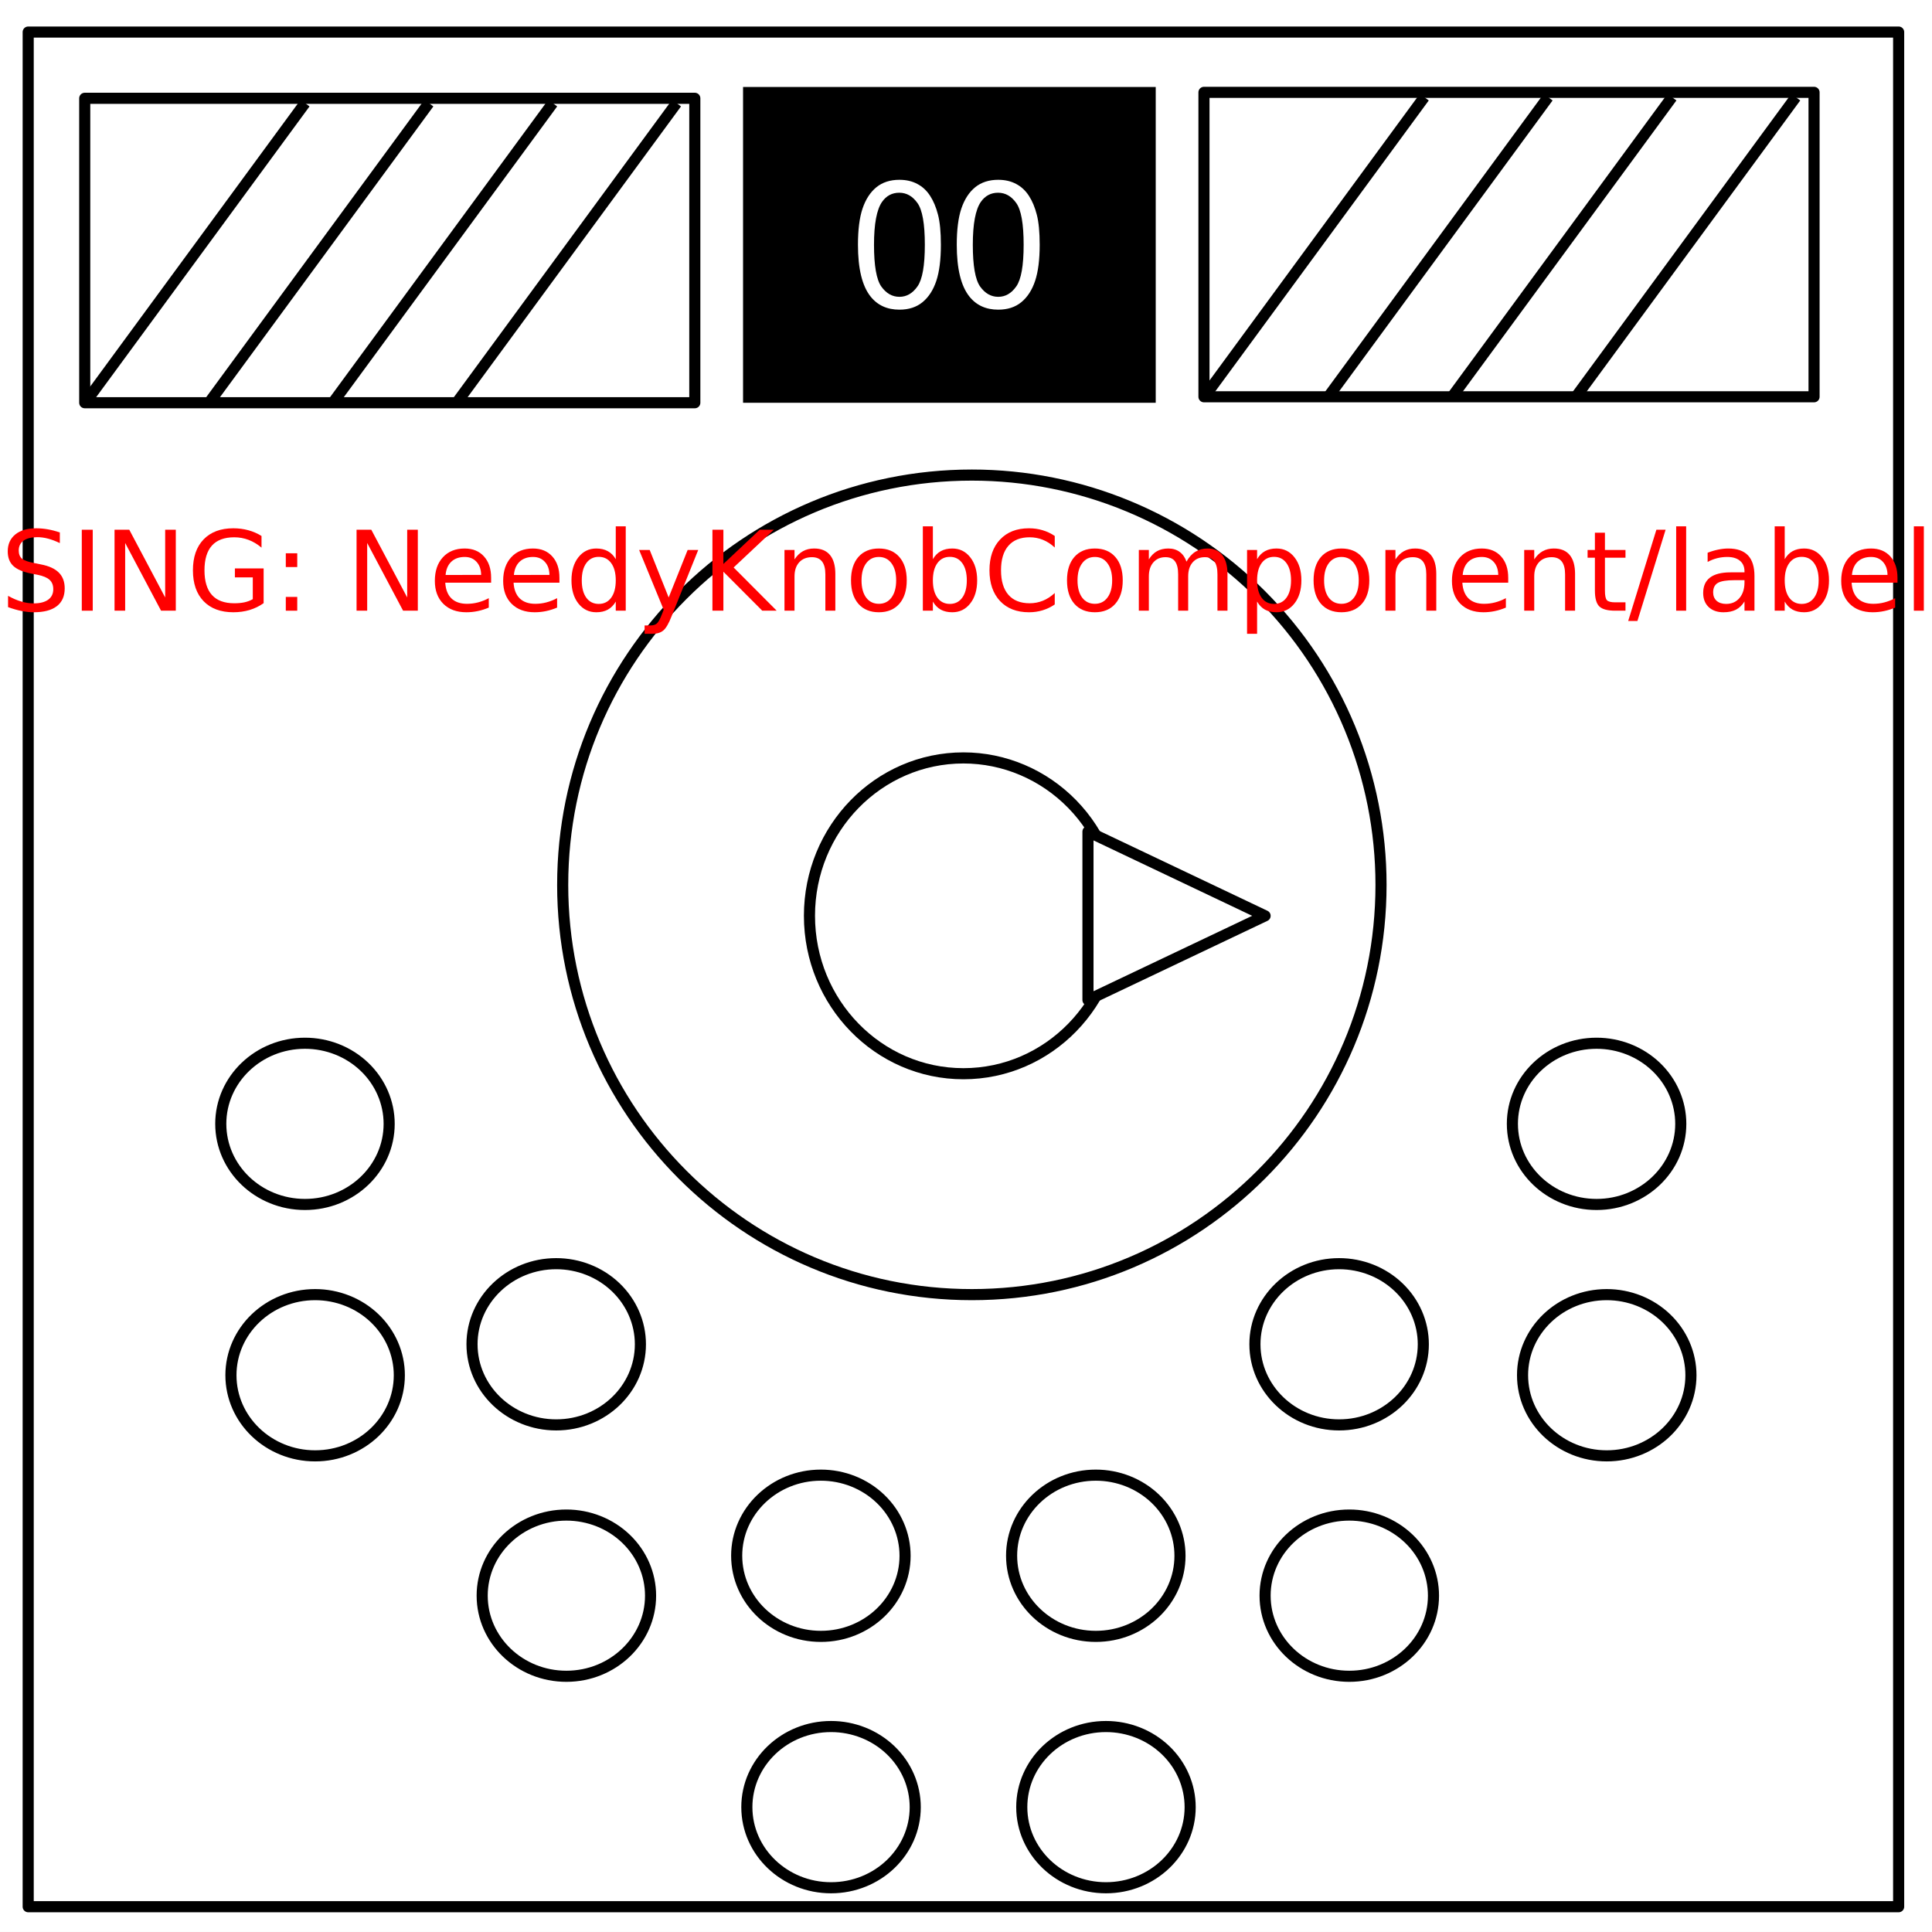
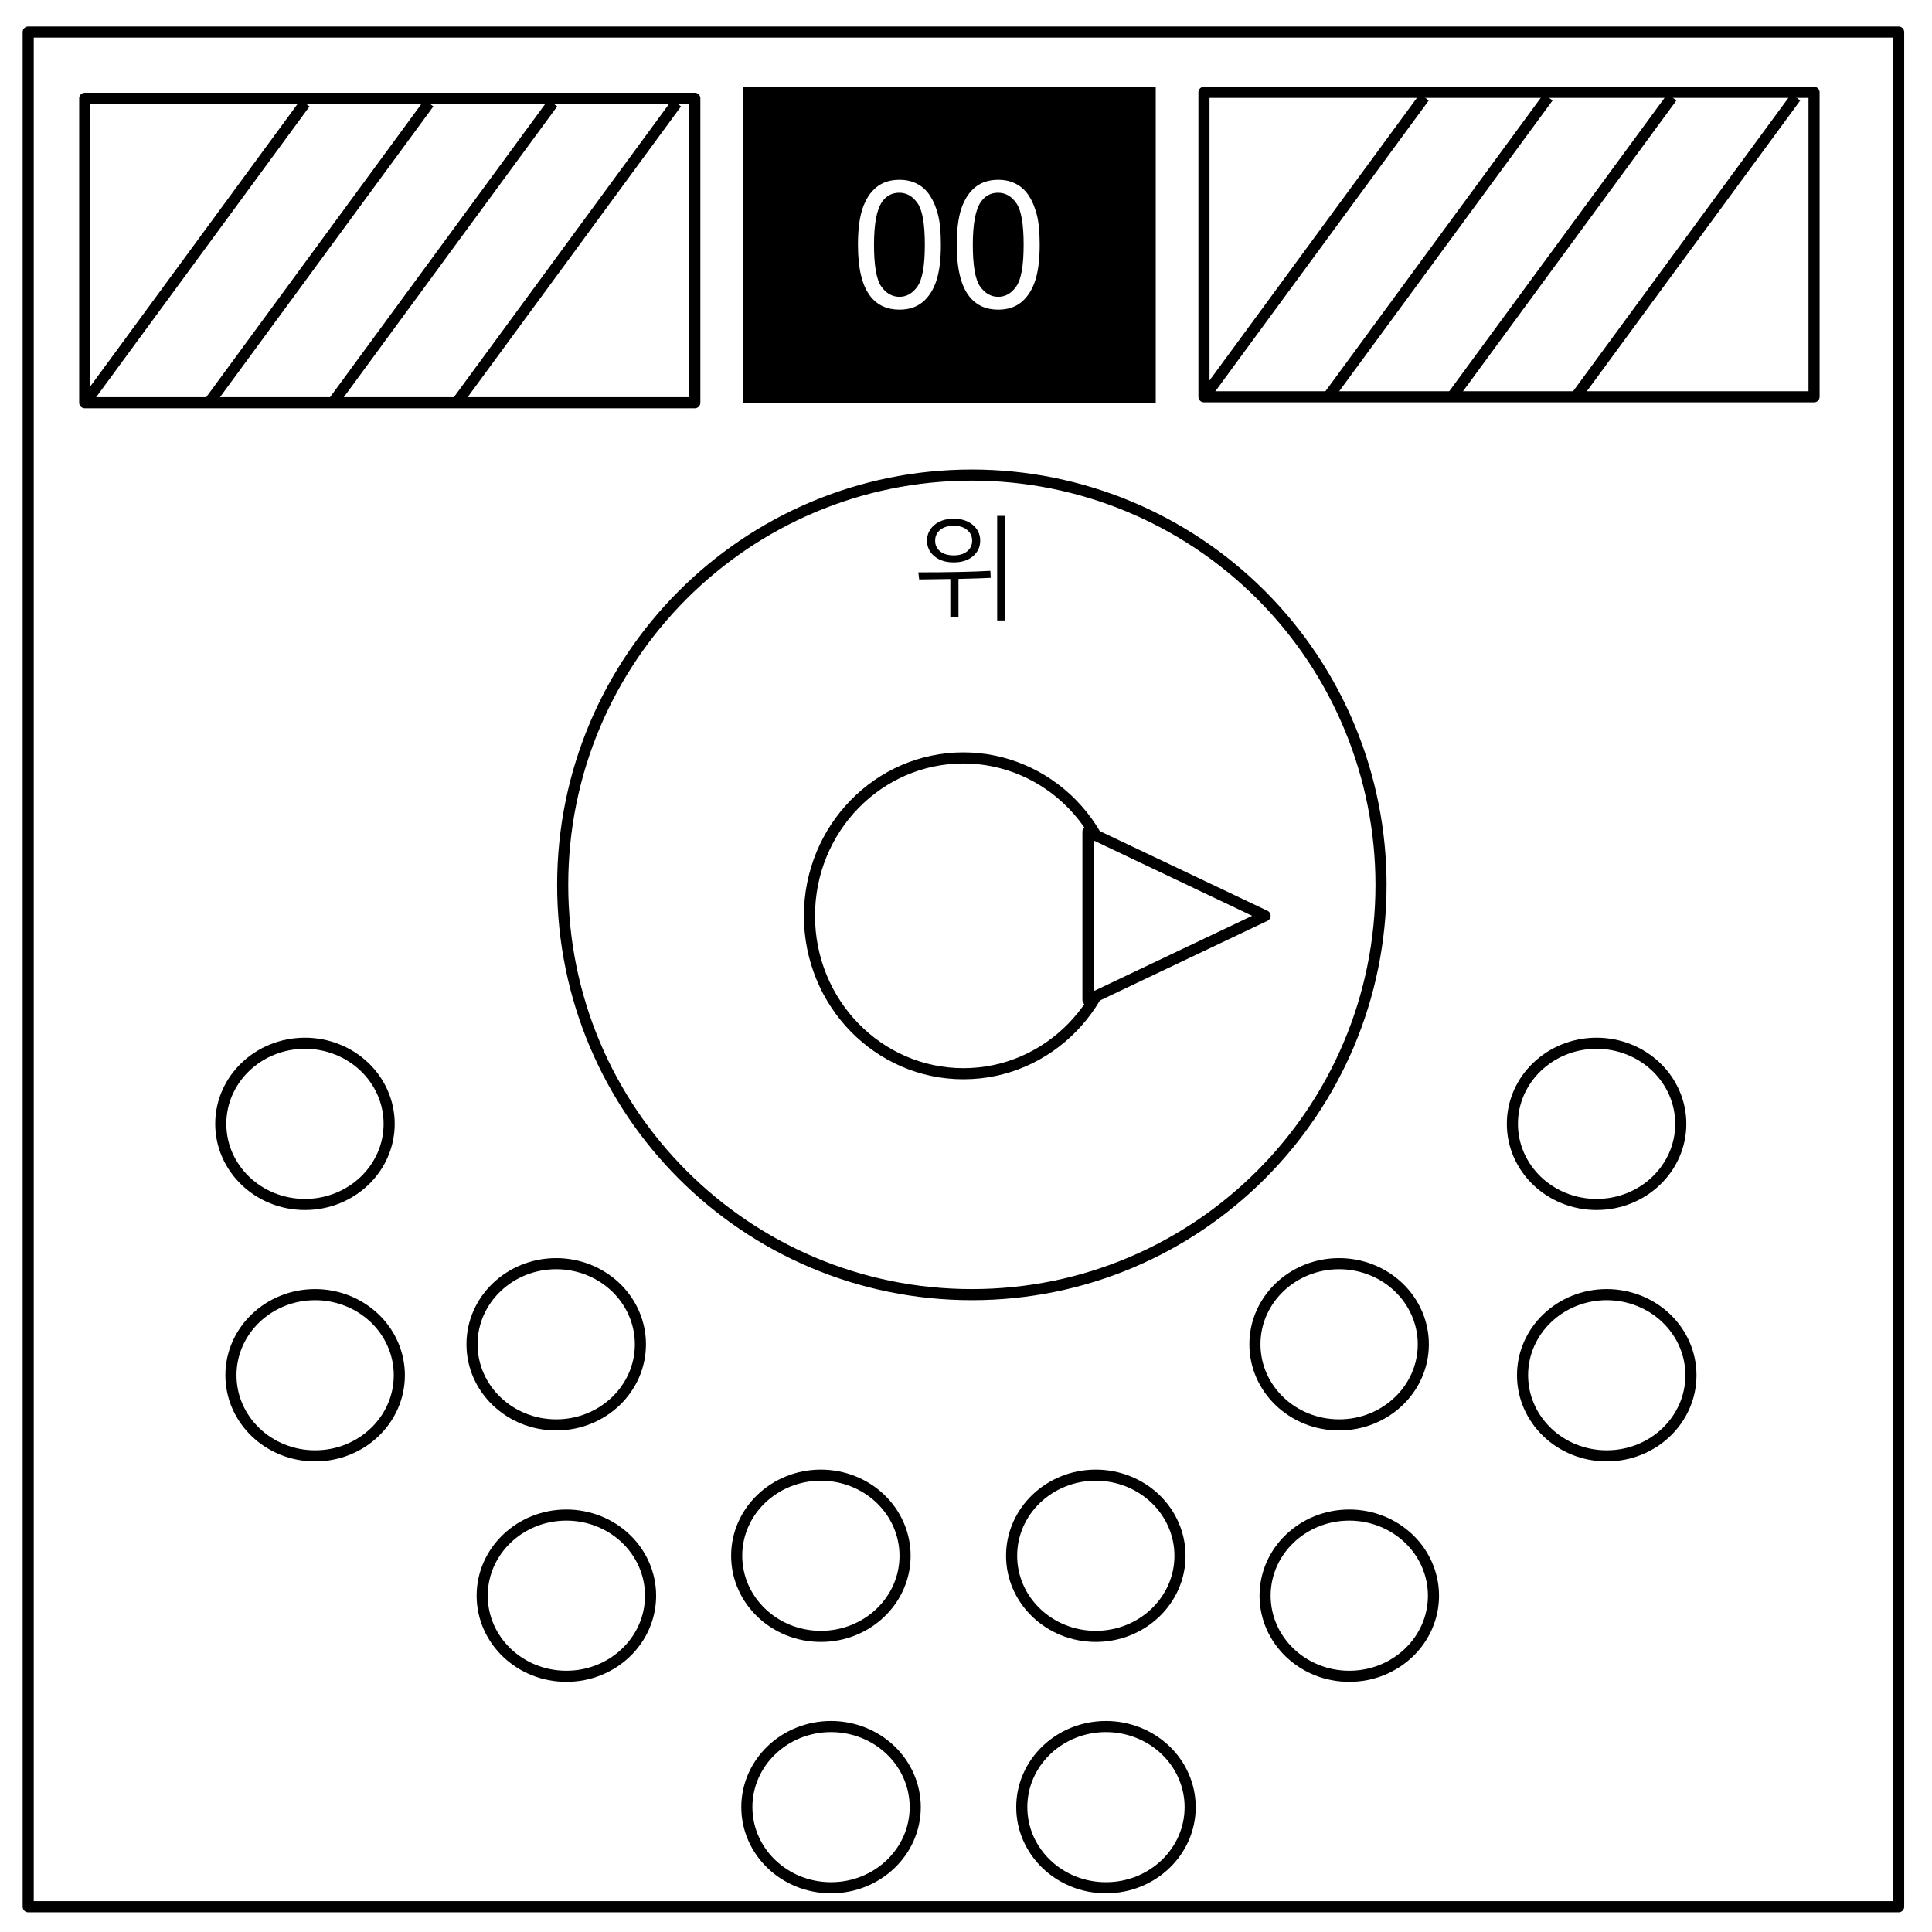
<svg xmlns="http://www.w3.org/2000/svg" id="svg125" stroke-miterlimit="10" stroke-linecap="square" stroke="none" fill="none" viewBox="0.0 0.0 348.0 348.0" version="1.1">
  <defs id="defs129" />
  <clipPath id="p.0">
    <path id="path2" clip-rule="nonzero" d="m0 0l348.0 0l0 348.0l-348.0 0l0 -348.0z" />
  </clipPath>
  <g id="g119" clip-path="url(#p.0)">
    <path style="fill:#000000;fill-opacity:0;fill-rule:nonzero" id="path5" d="M 0,0 H 348 V 348 H 0 Z" />
    <path style="fill:#ffffff;fill-rule:nonzero" id="path7" d="M -6,0 H 348.016 V 347.969 H -6 Z" />
    <path style="fill:#000000;fill-opacity:0;fill-rule:nonzero" id="path9" d="m 5.079,5.776 h 336.913 V 343.445 H 5.079 Z" />
    <path style="fill-rule:nonzero;stroke:#000000;stroke-width:2;stroke-linecap:butt;stroke-linejoin:round" id="path11" d="m 5.079,5.776 h 336.913 V 343.445 H 5.079 Z" />
    <path style="fill:#000000;fill-rule:nonzero" id="path13" d="m 133.843,15.667 h 74.331 v 56.882 h -74.331 z" />
    <path style="fill:#ffffff;fill-rule:nonzero" id="path15" d="m 154.539,44.09 q 0,-4.062 0.828,-6.531 0.844,-2.484 2.484,-3.828 1.656,-1.344 4.156,-1.344 1.844,0 3.234,0.75 1.391,0.734 2.297,2.141 0.906,1.391 1.422,3.406 0.516,2 0.516,5.406 0,4.031 -0.828,6.516 -0.828,2.469 -2.484,3.828 -1.641,1.344 -4.156,1.344 -3.312,0 -5.203,-2.375 -2.266,-2.859 -2.266,-9.312 z m 2.891,0 q 0,5.641 1.312,7.516 1.328,1.859 3.266,1.859 1.938,0 3.25,-1.875 1.328,-1.875 1.328,-7.5 0,-5.656 -1.328,-7.516 -1.312,-1.859 -3.281,-1.859 -1.938,0 -3.094,1.641 -1.453,2.094 -1.453,7.734 z m 14.906,0 q 0,-4.062 0.828,-6.531 0.844,-2.484 2.484,-3.828 1.656,-1.344 4.156,-1.344 1.844,0 3.234,0.75 1.391,0.734 2.297,2.141 0.906,1.391 1.422,3.406 0.516,2 0.516,5.406 0,4.031 -0.828,6.516 -0.828,2.469 -2.484,3.828 -1.641,1.344 -4.156,1.344 -3.312,0 -5.203,-2.375 -2.266,-2.859 -2.266,-9.312 z m 2.891,0 q 0,5.641 1.312,7.516 1.328,1.859 3.266,1.859 1.938,0 3.25,-1.875 1.328,-1.875 1.328,-7.5 0,-5.656 -1.328,-7.516 -1.312,-1.859 -3.281,-1.859 -1.938,0 -3.094,1.641 -1.453,2.094 -1.453,7.734 z" />
    <path style="fill:#ffffff;fill-rule:nonzero" id="path17" d="m 145.803,164.961 v 0 c 0,-15.707 12.416,-28.441 27.732,-28.441 v 0 c 7.355,0 14.409,2.996 19.61,8.33 5.201,5.334 8.123,12.568 8.123,20.111 v 0 c 0,15.707 -12.416,28.441 -27.732,28.441 v 0 c -15.316,0 -27.732,-12.733 -27.732,-28.441 z" />
    <path style="fill-rule:nonzero;stroke:#000000;stroke-width:2;stroke-linecap:butt;stroke-linejoin:round" id="path19" d="m 145.803,164.961 v 0 c 0,-15.707 12.416,-28.441 27.732,-28.441 v 0 c 7.355,0 14.409,2.996 19.61,8.33 5.201,5.334 8.123,12.568 8.123,20.111 v 0 c 0,15.707 -12.416,28.441 -27.732,28.441 v 0 c -15.316,0 -27.732,-12.733 -27.732,-28.441 z" />
    <path style="fill:#000000;fill-opacity:0;fill-rule:nonzero" id="path21" d="m 148.85,82.887 h 52.409 v 48 h -52.409 z" />
    <path style="fill:#ffffff;fill-rule:nonzero" id="path23" d="m 39.766,202.433 v 0 c 0,-8.019 6.79,-14.52 15.165,-14.52 v 0 c 4.022,0 7.879,1.53 10.724,4.253 2.844,2.723 4.442,6.416 4.442,10.267 v 0 c 0,8.019 -6.79,14.52 -15.165,14.52 v 0 c -8.376,0 -15.165,-6.501 -15.165,-14.52 z" />
    <path style="fill-rule:nonzero;stroke:#000000;stroke-width:2;stroke-linecap:butt;stroke-linejoin:round" id="path25" d="m 39.766,202.433 v 0 c 0,-8.019 6.79,-14.52 15.165,-14.52 v 0 c 4.022,0 7.879,1.53 10.724,4.253 2.844,2.723 4.442,6.416 4.442,10.267 v 0 c 0,8.019 -6.79,14.52 -15.165,14.52 v 0 c -8.376,0 -15.165,-6.501 -15.165,-14.52 z" />
    <path style="fill:#ffffff;fill-rule:nonzero" id="path27" d="m 85.021,242.138 v 0 c 0,-8.019 6.79,-14.52 15.165,-14.52 v 0 c 4.022,0 7.879,1.53 10.724,4.253 2.844,2.723 4.442,6.416 4.442,10.267 v 0 c 0,8.019 -6.79,14.52 -15.165,14.52 v 0 c -8.376,0 -15.165,-6.501 -15.165,-14.52 z" />
    <path style="fill-rule:nonzero;stroke:#000000;stroke-width:2;stroke-linecap:butt;stroke-linejoin:round" id="path29" d="m 85.021,242.138 v 0 c 0,-8.019 6.79,-14.52 15.165,-14.52 v 0 c 4.022,0 7.879,1.53 10.724,4.253 2.844,2.723 4.442,6.416 4.442,10.267 v 0 c 0,8.019 -6.79,14.52 -15.165,14.52 v 0 c -8.376,0 -15.165,-6.501 -15.165,-14.52 z" />
    <path style="fill:#ffffff;fill-rule:nonzero" id="path31" d="m 132.694,280.23 v 0 c 0,-8.019 6.79,-14.52 15.165,-14.52 v 0 c 4.022,0 7.879,1.53 10.724,4.253 2.844,2.723 4.442,6.416 4.442,10.267 v 0 c 0,8.019 -6.79,14.52 -15.165,14.52 v 0 c -8.376,0 -15.165,-6.501 -15.165,-14.52 z" />
    <path style="fill-rule:nonzero;stroke:#000000;stroke-width:2;stroke-linecap:butt;stroke-linejoin:round" id="path33" d="m 132.694,280.23 v 0 c 0,-8.019 6.79,-14.52 15.165,-14.52 v 0 c 4.022,0 7.879,1.53 10.724,4.253 2.844,2.723 4.442,6.416 4.442,10.267 v 0 c 0,8.019 -6.79,14.52 -15.165,14.52 v 0 c -8.376,0 -15.165,-6.501 -15.165,-14.52 z" />
    <path style="fill:#ffffff;fill-rule:nonzero" id="path35" d="m 41.597,247.714 v 0 c 0,-8.019 6.79,-14.52 15.165,-14.52 v 0 c 4.022,0 7.879,1.53 10.724,4.253 2.844,2.723 4.442,6.416 4.442,10.267 v 0 c 0,8.019 -6.79,14.52 -15.165,14.52 v 0 c -8.376,0 -15.165,-6.501 -15.165,-14.52 z" />
    <path style="fill-rule:nonzero;stroke:#000000;stroke-width:2;stroke-linecap:butt;stroke-linejoin:round" id="path37" d="m 41.597,247.714 v 0 c 0,-8.019 6.79,-14.52 15.165,-14.52 v 0 c 4.022,0 7.879,1.53 10.724,4.253 2.844,2.723 4.442,6.416 4.442,10.267 v 0 c 0,8.019 -6.79,14.52 -15.165,14.52 v 0 c -8.376,0 -15.165,-6.501 -15.165,-14.52 z" />
    <path style="fill:#ffffff;fill-rule:nonzero" id="path39" d="m 86.852,287.419 v 0 c 0,-8.019 6.79,-14.52 15.165,-14.52 v 0 c 4.022,0 7.879,1.53 10.724,4.253 2.844,2.723 4.442,6.416 4.442,10.267 v 0 c 0,8.019 -6.79,14.52 -15.165,14.52 v 0 c -8.376,0 -15.165,-6.501 -15.165,-14.52 z" />
    <path style="fill-rule:nonzero;stroke:#000000;stroke-width:2;stroke-linecap:butt;stroke-linejoin:round" id="path41" d="m 86.852,287.419 v 0 c 0,-8.019 6.79,-14.52 15.165,-14.52 v 0 c 4.022,0 7.879,1.53 10.724,4.253 2.844,2.723 4.442,6.416 4.442,10.267 v 0 c 0,8.019 -6.79,14.52 -15.165,14.52 v 0 c -8.376,0 -15.165,-6.501 -15.165,-14.52 z" />
    <path style="fill:#ffffff;fill-rule:nonzero" id="path43" d="m 134.525,325.51 v 0 c 0,-8.019 6.79,-14.52 15.165,-14.52 v 0 c 4.022,0 7.879,1.53 10.724,4.253 2.844,2.723 4.442,6.416 4.442,10.267 v 0 c 0,8.019 -6.79,14.52 -15.165,14.52 v 0 c -8.376,0 -15.165,-6.501 -15.165,-14.52 z" />
    <path style="fill-rule:nonzero;stroke:#000000;stroke-width:2;stroke-linecap:butt;stroke-linejoin:round" id="path45" d="m 134.525,325.51 v 0 c 0,-8.019 6.79,-14.52 15.165,-14.52 v 0 c 4.022,0 7.879,1.53 10.724,4.253 2.844,2.723 4.442,6.416 4.442,10.267 v 0 c 0,8.019 -6.79,14.52 -15.165,14.52 v 0 c -8.376,0 -15.165,-6.501 -15.165,-14.52 z" />
    <path style="fill:#ffffff;fill-rule:nonzero" id="path47" d="m 182.214,280.23 v 0 c 0,-8.019 6.79,-14.52 15.165,-14.52 v 0 c 4.022,0 7.879,1.53 10.724,4.253 2.844,2.723 4.442,6.416 4.442,10.267 v 0 c 0,8.019 -6.79,14.52 -15.165,14.52 v 0 c -8.376,0 -15.165,-6.501 -15.165,-14.52 z" />
    <path style="fill-rule:nonzero;stroke:#000000;stroke-width:2;stroke-linecap:butt;stroke-linejoin:round" id="path49" d="m 182.214,280.23 v 0 c 0,-8.019 6.79,-14.52 15.165,-14.52 v 0 c 4.022,0 7.879,1.53 10.724,4.253 2.844,2.723 4.442,6.416 4.442,10.267 v 0 c 0,8.019 -6.79,14.52 -15.165,14.52 v 0 c -8.376,0 -15.165,-6.501 -15.165,-14.52 z" />
    <path style="fill:#ffffff;fill-rule:nonzero" id="path51" d="m 184.045,325.51 v 0 c 0,-8.019 6.79,-14.52 15.165,-14.52 v 0 c 4.022,0 7.879,1.53 10.724,4.253 2.844,2.723 4.442,6.416 4.442,10.267 v 0 c 0,8.019 -6.79,14.52 -15.165,14.52 v 0 c -8.376,0 -15.165,-6.501 -15.165,-14.52 z" />
    <path style="fill-rule:nonzero;stroke:#000000;stroke-width:2;stroke-linecap:butt;stroke-linejoin:round" id="path53" d="m 184.045,325.51 v 0 c 0,-8.019 6.79,-14.52 15.165,-14.52 v 0 c 4.022,0 7.879,1.53 10.724,4.253 2.844,2.723 4.442,6.416 4.442,10.267 v 0 c 0,8.019 -6.79,14.52 -15.165,14.52 v 0 c -8.376,0 -15.165,-6.501 -15.165,-14.52 z" />
    <path style="fill:#ffffff;fill-rule:nonzero" id="path55" d="m 226.042,242.138 v 0 c 0,-8.019 6.79,-14.52 15.165,-14.52 v 0 c 4.022,0 7.879,1.53 10.724,4.253 2.844,2.723 4.442,6.416 4.442,10.267 v 0 c 0,8.019 -6.79,14.52 -15.165,14.52 v 0 c -8.376,0 -15.165,-6.501 -15.165,-14.52 z" />
    <path style="fill-rule:nonzero;stroke:#000000;stroke-width:2;stroke-linecap:butt;stroke-linejoin:round" id="path57" d="m 226.042,242.138 v 0 c 0,-8.019 6.79,-14.52 15.165,-14.52 v 0 c 4.022,0 7.879,1.53 10.724,4.253 2.844,2.723 4.442,6.416 4.442,10.267 v 0 c 0,8.019 -6.79,14.52 -15.165,14.52 v 0 c -8.376,0 -15.165,-6.501 -15.165,-14.52 z" />
    <path style="fill:#ffffff;fill-rule:nonzero" id="path59" d="m 227.873,287.419 v 0 c 0,-8.019 6.79,-14.52 15.165,-14.52 v 0 c 4.022,0 7.879,1.53 10.724,4.253 2.844,2.723 4.442,6.416 4.442,10.267 v 0 c 0,8.019 -6.79,14.52 -15.165,14.52 v 0 c -8.376,0 -15.165,-6.501 -15.165,-14.52 z" />
    <path style="fill-rule:nonzero;stroke:#000000;stroke-width:2;stroke-linecap:butt;stroke-linejoin:round" id="path61" d="m 227.873,287.419 v 0 c 0,-8.019 6.79,-14.52 15.165,-14.52 v 0 c 4.022,0 7.879,1.53 10.724,4.253 2.844,2.723 4.442,6.416 4.442,10.267 v 0 c 0,8.019 -6.79,14.52 -15.165,14.52 v 0 c -8.376,0 -15.165,-6.501 -15.165,-14.52 z" />
    <path style="fill:#ffffff;fill-rule:nonzero" id="path63" d="m 272.417,202.433 v 0 c 0,-8.019 6.79,-14.52 15.165,-14.52 v 0 c 4.022,0 7.879,1.53 10.724,4.253 2.844,2.723 4.442,6.416 4.442,10.267 v 0 c 0,8.019 -6.79,14.52 -15.165,14.52 v 0 c -8.376,0 -15.165,-6.501 -15.165,-14.52 z" />
    <path style="fill-rule:nonzero;stroke:#000000;stroke-width:2;stroke-linecap:butt;stroke-linejoin:round" id="path65" d="m 272.417,202.433 v 0 c 0,-8.019 6.79,-14.52 15.165,-14.52 v 0 c 4.022,0 7.879,1.53 10.724,4.253 2.844,2.723 4.442,6.416 4.442,10.267 v 0 c 0,8.019 -6.79,14.52 -15.165,14.52 v 0 c -8.376,0 -15.165,-6.501 -15.165,-14.52 z" />
    <path style="fill:#ffffff;fill-rule:nonzero" id="path67" d="m 274.248,247.714 v 0 c 0,-8.019 6.79,-14.52 15.165,-14.52 v 0 c 4.022,0 7.879,1.53 10.724,4.253 2.844,2.723 4.442,6.416 4.442,10.267 v 0 c 0,8.019 -6.79,14.52 -15.165,14.52 v 0 c -8.376,0 -15.165,-6.501 -15.165,-14.52 z" />
    <path style="fill-rule:nonzero;stroke:#000000;stroke-width:2;stroke-linecap:butt;stroke-linejoin:round" id="path69" d="m 274.248,247.714 v 0 c 0,-8.019 6.79,-14.52 15.165,-14.52 v 0 c 4.022,0 7.879,1.53 10.724,4.253 2.844,2.723 4.442,6.416 4.442,10.267 v 0 c 0,8.019 -6.79,14.52 -15.165,14.52 v 0 c -8.376,0 -15.165,-6.501 -15.165,-14.52 z" />
    <path style="fill:#ffffff;fill-rule:nonzero" id="path71" d="m 195.969,149.795 31.905,15.165 -31.905,15.165 z" />
    <path style="fill-rule:nonzero;stroke:#000000;stroke-width:2;stroke-linecap:butt;stroke-linejoin:round" id="path73" d="m 195.969,149.795 31.905,15.165 -31.905,15.165 z" />
    <path style="fill:#000000;fill-opacity:0;fill-rule:nonzero" id="path75" d="m 101.354,159.383 v 0 c 0,-40.765 32.997,-73.811 73.701,-73.811 v 0 c 19.547,0 38.293,7.776 52.114,21.619 13.822,13.842 21.586,32.616 21.586,52.192 v 0 c 0,40.765 -32.997,73.811 -73.701,73.811 v 0 c -40.704,0 -73.701,-33.046 -73.701,-73.811 z" />
    <path style="fill-rule:nonzero;stroke:#000000;stroke-width:2;stroke-linecap:butt;stroke-linejoin:round" id="path77" d="m 101.354,159.383 v 0 c 0,-40.765 32.997,-73.811 73.701,-73.811 v 0 c 19.547,0 38.293,7.776 52.114,21.619 13.822,13.842 21.586,32.616 21.586,52.192 v 0 c 0,40.765 -32.997,73.811 -73.701,73.811 v 0 c -40.704,0 -73.701,-33.046 -73.701,-73.811 z" />
    <path style="fill:#ffffff;fill-rule:nonzero" id="path79" d="M 15.262,17.706 H 125.152 v 54.835 H 15.262 Z" />
    <path style="fill-rule:nonzero;stroke:#000000;stroke-width:2;stroke-linecap:butt;stroke-linejoin:round" id="path81" d="M 15.262,17.706 H 125.152 v 54.835 H 15.262 Z" />
    <path style="fill:#000000;fill-opacity:0;fill-rule:nonzero" id="path83" d="M 15.262,72.654 54.948,18.575" />
    <path style="fill-rule:nonzero;stroke:#000000;stroke-width:2;stroke-linecap:butt;stroke-linejoin:round" id="path85" d="M 15.262,72.654 54.948,18.575" />
    <path style="fill:#000000;fill-opacity:0;fill-rule:nonzero" id="path87" d="M 37.566,72.654 77.252,18.575" />
    <path style="fill-rule:nonzero;stroke:#000000;stroke-width:2;stroke-linecap:butt;stroke-linejoin:round" id="path89" d="M 37.566,72.654 77.252,18.575" />
    <path style="fill:#000000;fill-opacity:0;fill-rule:nonzero" id="path91" d="M 59.871,72.654 99.556,18.575" />
    <path style="fill-rule:nonzero;stroke:#000000;stroke-width:2;stroke-linecap:butt;stroke-linejoin:round" id="path93" d="M 59.871,72.654 99.556,18.575" />
    <path style="fill:#000000;fill-opacity:0;fill-rule:nonzero" id="path95" d="M 82.175,72.654 121.86,18.575" />
    <path style="fill-rule:nonzero;stroke:#000000;stroke-width:2;stroke-linecap:butt;stroke-linejoin:round" id="path97" d="M 82.175,72.654 121.86,18.575" />
    <path style="fill:#ffffff;fill-rule:nonzero" id="path99" d="m 216.864,16.634 h 109.89 v 54.835 H 216.864 Z" />
    <path style="fill-rule:nonzero;stroke:#000000;stroke-width:2;stroke-linecap:butt;stroke-linejoin:round" id="path101" d="m 216.864,16.634 h 109.89 v 54.835 H 216.864 Z" />
    <path style="fill:#000000;fill-opacity:0;fill-rule:nonzero" id="path103" d="M 216.864,71.581 256.549,17.503" />
    <path style="fill-rule:nonzero;stroke:#000000;stroke-width:2;stroke-linecap:butt;stroke-linejoin:round" id="path105" d="M 216.864,71.581 256.549,17.503" />
    <path style="fill:#000000;fill-opacity:0;fill-rule:nonzero" id="path107" d="M 239.168,71.581 278.853,17.503" />
    <path style="fill-rule:nonzero;stroke:#000000;stroke-width:2;stroke-linecap:butt;stroke-linejoin:round" id="path109" d="M 239.168,71.581 278.853,17.503" />
    <path style="fill:#000000;fill-opacity:0;fill-rule:nonzero" id="path111" d="M 261.472,71.581 301.157,17.503" />
    <path style="fill-rule:nonzero;stroke:#000000;stroke-width:2;stroke-linecap:butt;stroke-linejoin:round" id="path113" d="M 261.472,71.581 301.157,17.503" />
    <path style="fill:#000000;fill-opacity:0;fill-rule:nonzero" id="path115" d="M 283.776,71.581 323.461,17.503" />
    <path style="fill-rule:nonzero;stroke:#000000;stroke-width:2;stroke-linecap:butt;stroke-linejoin:round" id="path117" d="M 283.776,71.581 323.461,17.503" />
  </g>
-   <g id="text123" style="font-size:20px;font-family:sans-serif;text-anchor:middle;fill:#000000" aria-label="[MISSING: NeedyKnobComponent/label_up]">
-     <path id="path133" style="fill:#ff0000" d="m -41.879,94.805 h 4.141 v 1.396 h -2.344 v 15.039 h 2.344 v 1.396 h -4.141 z" />
-     <path id="path135" style="fill:#ff0000" d="m -33.822,95.42 h 2.939 l 3.721,9.922 3.74,-9.922 h 2.939 V 110 H -22.406 V 97.197 l -3.76,10 h -1.982 L -31.908,97.197 V 110 h -1.914 z" />
-     <path id="path137" style="fill:#ff0000" d="m -16.557,95.42 h 1.973 V 110 h -1.973 z" />
-     <path id="path139" style="fill:#ff0000" d="m -1.918,95.898 v 1.924 q -1.123,-0.537 -2.119,-0.801 -0.996,-0.264 -1.924,-0.264 -1.611,0 -2.49,0.625 -0.869,0.625 -0.869,1.777 0,0.967 0.576,1.465 0.586,0.488 2.207,0.791 l 1.191,0.244 q 2.207,0.42 3.252,1.484 1.055,1.055 1.055,2.832 0,2.119 -1.426,3.213 -1.416,1.094 -4.16,1.094 -1.035,0 -2.207,-0.234 -1.162,-0.234 -2.412,-0.693 v -2.031 q 1.201,0.674 2.354,1.016 1.152,0.342 2.266,0.342 1.689,0 2.607,-0.664 0.918,-0.664 0.918,-1.895 0,-1.074 -0.664,-1.68 -0.654,-0.605 -2.158,-0.908 l -1.201,-0.234 q -2.207,-0.439 -3.193,-1.377 -0.986,-0.938 -0.986,-2.607 0,-1.934 1.357,-3.047 1.367,-1.113 3.76,-1.113 1.025,0 2.09,0.186 1.064,0.186 2.178,0.557 z" />
-     <path id="path141" style="fill:#ff0000" d="m 10.777,95.898 v 1.924 Q 9.654,97.285 8.658,97.021 7.662,96.758 6.734,96.758 q -1.611,0 -2.49,0.625 Q 3.375,98.008 3.375,99.16 q 0,0.967 0.576,1.465 0.586,0.488 2.207,0.791 l 1.191,0.244 q 2.207,0.42 3.252,1.484 1.055,1.055 1.055,2.832 0,2.119 -1.426,3.213 -1.416,1.094 -4.16,1.094 -1.035,0 -2.207,-0.234 -1.162,-0.234 -2.412,-0.693 v -2.031 q 1.201,0.674 2.354,1.016 1.152,0.342 2.266,0.342 1.689,0 2.607,-0.664 0.918,-0.664 0.918,-1.895 0,-1.074 -0.664,-1.68 -0.654,-0.605 -2.158,-0.908 l -1.201,-0.234 q -2.207,-0.439 -3.193,-1.377 -0.986,-0.938 -0.986,-2.607 0,-1.934 1.357,-3.047 1.367,-1.113 3.76,-1.113 1.025,0 2.09,0.186 1.064,0.186 2.178,0.557 z" />
-     <path id="path143" style="fill:#ff0000" d="m 14.732,95.42 h 1.973 V 110 h -1.973 z" />
-     <path id="path145" style="fill:#ff0000" d="m 20.631,95.42 h 2.656 l 6.465,12.197 V 95.42 h 1.914 V 110 h -2.656 L 22.545,97.803 V 110 h -1.914 z" />
-     <path id="path147" style="fill:#ff0000" d="m 45.533,107.92 v -3.916 h -3.223 v -1.621 h 5.176 v 6.26 q -1.143,0.811 -2.52,1.23 -1.377,0.41 -2.939,0.41 -3.418,0 -5.352,-1.992 -1.924,-2.002 -1.924,-5.566 0,-3.574 1.924,-5.566 1.934,-2.002 5.352,-2.002 1.426,0 2.705,0.352 1.289,0.352 2.373,1.035 v 2.1 q -1.094,-0.928 -2.324,-1.396 -1.23,-0.469 -2.588,-0.469 -2.676,0 -4.023,1.494 -1.338,1.494 -1.338,4.453 0,2.949 1.338,4.443 1.348,1.494 4.023,1.494 1.045,0 1.865,-0.176 0.82,-0.186 1.475,-0.566 z" />
-     <path id="path149" style="fill:#ff0000" d="m 51.48,107.52 h 2.061 V 110 h -2.061 z m 0,-7.861 h 2.061 v 2.48 h -2.061 z" />
-     <path id="path151" style="fill:#ff0000" d="m 64.225,95.42 h 2.656 l 6.465,12.197 V 95.42 h 1.914 V 110 h -2.656 L 66.139,97.803 V 110 h -1.914 z" />
-     <path id="path153" style="fill:#ff0000" d="m 88.463,104.082 v 0.879 h -8.262 q 0.117,1.855 1.113,2.832 1.006,0.967 2.793,0.967 1.035,0 2.002,-0.254 0.977,-0.254 1.934,-0.762 v 1.699 q -0.967,0.41 -1.982,0.625 Q 85.045,110.283 84,110.283 q -2.617,0 -4.15,-1.523 -1.523,-1.523 -1.523,-4.121 0,-2.686 1.445,-4.258 1.455,-1.582 3.916,-1.582 2.207,0 3.486,1.426 1.289,1.416 1.289,3.857 z m -1.797,-0.527 q -0.02,-1.475 -0.83,-2.354 -0.801,-0.879 -2.129,-0.879 -1.504,0 -2.412,0.85 -0.898,0.85 -1.035,2.393 z" />
-     <path id="path155" style="fill:#ff0000" d="m 100.768,104.082 v 0.879 h -8.262 q 0.117,1.855 1.113,2.832 1.006,0.967 2.793,0.967 1.035,0 2.002,-0.254 0.977,-0.254 1.934,-0.762 v 1.699 q -0.967,0.41 -1.982,0.625 -1.016,0.215 -2.061,0.215 -2.617,0 -4.15,-1.523 -1.523,-1.523 -1.523,-4.121 0,-2.686 1.445,-4.258 1.455,-1.582 3.916,-1.582 2.207,0 3.486,1.426 1.289,1.416 1.289,3.857 z m -1.797,-0.527 q -0.02,-1.475 -0.83,-2.354 -0.801,-0.879 -2.129,-0.879 -1.504,0 -2.412,0.85 -0.898,0.85 -1.035,2.393 z" />
-     <path id="path157" style="fill:#ff0000" d="m 110.914,100.723 v -5.918 h 1.797 V 110 h -1.797 v -1.641 q -0.566,0.977 -1.436,1.455 -0.859,0.469 -2.07,0.469 -1.982,0 -3.232,-1.582 -1.24,-1.582 -1.24,-4.16 0,-2.578 1.24,-4.16 1.25,-1.582 3.232,-1.582 1.211,0 2.07,0.479 0.869,0.469 1.436,1.445 z m -6.123,3.818 q 0,1.982 0.811,3.115 0.82,1.123 2.246,1.123 1.426,0 2.246,-1.123 0.82,-1.133 0.82,-3.115 0,-1.982 -0.82,-3.105 -0.82,-1.133 -2.246,-1.133 -1.426,0 -2.246,1.133 -0.811,1.123 -0.811,3.105 z" />
-     <path id="path159" style="fill:#ff0000" d="m 120.963,111.016 q -0.762,1.953 -1.484,2.549 -0.723,0.596 -1.934,0.596 h -1.436 v -1.504 h 1.055 q 0.742,0 1.152,-0.352 0.41,-0.352 0.908,-1.66 l 0.322,-0.82 -4.424,-10.762 h 1.904 l 3.418,8.555 3.418,-8.555 h 1.904 z" />
-     <path id="path161" style="fill:#ff0000" d="m 128.326,95.42 h 1.973 v 6.162 l 6.543,-6.162 h 2.539 l -7.236,6.797 7.754,7.783 h -2.598 l -7.002,-7.021 V 110 h -1.973 z" />
-     <path id="path163" style="fill:#ff0000" d="M 150.465,103.398 V 110 h -1.797 v -6.543 q 0,-1.553 -0.605,-2.324 -0.605,-0.771 -1.816,-0.771 -1.455,0 -2.295,0.928 -0.84,0.928 -0.84,2.529 V 110 h -1.807 V 99.062 h 1.807 v 1.699 q 0.645,-0.986 1.514,-1.475 0.879,-0.488 2.021,-0.488 1.885,0 2.852,1.172 0.967,1.162 0.967,3.428 z" />
-     <path id="path165" style="fill:#ff0000" d="m 158.307,100.322 q -1.445,0 -2.285,1.133 -0.84,1.123 -0.84,3.086 0,1.963 0.83,3.096 0.84,1.123 2.295,1.123 1.436,0 2.275,-1.133 0.84,-1.133 0.84,-3.086 0,-1.943 -0.84,-3.076 -0.84,-1.143 -2.275,-1.143 z m 0,-1.523 q 2.344,0 3.682,1.523 1.338,1.523 1.338,4.219 0,2.686 -1.338,4.219 -1.338,1.523 -3.682,1.523 -2.354,0 -3.691,-1.523 -1.328,-1.533 -1.328,-4.219 0,-2.695 1.328,-4.219 1.338,-1.523 3.691,-1.523 z" />
-     <path id="path167" style="fill:#ff0000" d="m 174.146,104.541 q 0,-1.982 -0.82,-3.105 -0.811,-1.133 -2.236,-1.133 -1.426,0 -2.246,1.133 -0.811,1.123 -0.811,3.105 0,1.982 0.811,3.115 0.82,1.123 2.246,1.123 1.426,0 2.236,-1.123 0.82,-1.133 0.82,-3.115 z m -6.113,-3.818 q 0.566,-0.977 1.426,-1.445 0.869,-0.479 2.07,-0.479 1.992,0 3.232,1.582 1.25,1.582 1.25,4.16 0,2.578 -1.25,4.16 -1.24,1.582 -3.232,1.582 -1.201,0 -2.07,-0.469 -0.859,-0.479 -1.426,-1.455 V 110 h -1.807 V 94.805 h 1.807 z" />
-     <path id="path169" style="fill:#ff0000" d="m 189.986,96.543 v 2.08 q -0.996,-0.928 -2.129,-1.387 -1.123,-0.459 -2.393,-0.459 -2.5,0 -3.828,1.533 -1.328,1.523 -1.328,4.414 0,2.881 1.328,4.414 1.328,1.523 3.828,1.523 1.27,0 2.393,-0.459 1.133,-0.459 2.129,-1.387 v 2.061 q -1.035,0.703 -2.197,1.055 -1.152,0.352 -2.441,0.352 -3.311,0 -5.215,-2.021 -1.904,-2.031 -1.904,-5.537 0,-3.516 1.904,-5.537 1.904,-2.031 5.215,-2.031 1.309,0 2.461,0.352 1.162,0.342 2.178,1.035 z" />
-     <path id="path171" style="fill:#ff0000" d="m 197.213,100.322 q -1.445,0 -2.285,1.133 -0.84,1.123 -0.84,3.086 0,1.963 0.83,3.096 0.84,1.123 2.295,1.123 1.436,0 2.275,-1.133 0.84,-1.133 0.84,-3.086 0,-1.943 -0.84,-3.076 -0.84,-1.143 -2.275,-1.143 z m 0,-1.523 q 2.344,0 3.682,1.523 1.338,1.523 1.338,4.219 0,2.686 -1.338,4.219 -1.338,1.523 -3.682,1.523 -2.354,0 -3.691,-1.523 -1.328,-1.533 -1.328,-4.219 0,-2.695 1.328,-4.219 1.338,-1.523 3.691,-1.523 z" />
-     <path id="path173" style="fill:#ff0000" d="m 213.717,101.162 q 0.674,-1.211 1.611,-1.787 0.938,-0.576 2.207,-0.576 1.709,0 2.637,1.201 0.928,1.191 0.928,3.398 V 110 h -1.807 v -6.543 q 0,-1.572 -0.557,-2.334 -0.557,-0.762 -1.699,-0.762 -1.396,0 -2.207,0.928 -0.811,0.928 -0.811,2.529 V 110 h -1.807 v -6.543 q 0,-1.582 -0.557,-2.334 -0.557,-0.762 -1.719,-0.762 -1.377,0 -2.188,0.938 -0.811,0.928 -0.811,2.52 V 110 h -1.807 V 99.062 h 1.807 v 1.699 q 0.615,-1.006 1.475,-1.484 0.859,-0.479 2.041,-0.479 1.191,0 2.021,0.605 0.84,0.605 1.24,1.758 z" />
-     <path id="path175" style="fill:#ff0000" d="m 226.432,108.359 v 5.801 H 224.625 V 99.062 h 1.807 v 1.66 q 0.566,-0.977 1.426,-1.445 0.869,-0.479 2.07,-0.479 1.992,0 3.232,1.582 1.25,1.582 1.25,4.16 0,2.578 -1.25,4.16 -1.24,1.582 -3.232,1.582 -1.201,0 -2.07,-0.469 -0.859,-0.479 -1.426,-1.455 z m 6.113,-3.818 q 0,-1.982 -0.82,-3.105 -0.811,-1.133 -2.236,-1.133 -1.426,0 -2.246,1.133 -0.811,1.123 -0.811,3.105 0,1.982 0.811,3.115 0.82,1.123 2.246,1.123 1.426,0 2.236,-1.123 0.82,-1.133 0.82,-3.115 z" />
-     <path id="path177" style="fill:#ff0000" d="m 241.627,100.322 q -1.445,0 -2.285,1.133 -0.84,1.123 -0.84,3.086 0,1.963 0.83,3.096 0.84,1.123 2.295,1.123 1.436,0 2.275,-1.133 0.84,-1.133 0.84,-3.086 0,-1.943 -0.84,-3.076 -0.84,-1.143 -2.275,-1.143 z m 0,-1.523 q 2.344,0 3.682,1.523 1.338,1.523 1.338,4.219 0,2.686 -1.338,4.219 -1.338,1.523 -3.682,1.523 -2.354,0 -3.691,-1.523 -1.328,-1.533 -1.328,-4.219 0,-2.695 1.328,-4.219 1.338,-1.523 3.691,-1.523 z" />
-     <path id="path179" style="fill:#ff0000" d="M 258.707,103.398 V 110 h -1.797 v -6.543 q 0,-1.553 -0.605,-2.324 -0.605,-0.771 -1.816,-0.771 -1.455,0 -2.295,0.928 -0.84,0.928 -0.84,2.529 V 110 h -1.807 V 99.062 h 1.807 v 1.699 q 0.645,-0.986 1.514,-1.475 0.879,-0.488 2.021,-0.488 1.885,0 2.852,1.172 0.967,1.162 0.967,3.428 z" />
-     <path id="path181" style="fill:#ff0000" d="m 271.666,104.082 v 0.879 h -8.262 q 0.117,1.855 1.113,2.832 1.006,0.967 2.793,0.967 1.035,0 2.002,-0.254 0.977,-0.254 1.934,-0.762 v 1.699 q -0.967,0.41 -1.982,0.625 -1.016,0.215 -2.061,0.215 -2.617,0 -4.15,-1.523 -1.523,-1.523 -1.523,-4.121 0,-2.686 1.445,-4.258 1.455,-1.582 3.916,-1.582 2.207,0 3.486,1.426 1.289,1.416 1.289,3.857 z m -1.797,-0.527 q -0.019,-1.475 -0.83,-2.354 -0.801,-0.879 -2.129,-0.879 -1.504,0 -2.412,0.85 -0.898,0.85 -1.035,2.393 z" />
-     <path id="path183" style="fill:#ff0000" d="M 283.707,103.398 V 110 h -1.797 v -6.543 q 0,-1.553 -0.605,-2.324 -0.605,-0.771 -1.816,-0.771 -1.455,0 -2.295,0.928 -0.84,0.928 -0.84,2.529 V 110 h -1.807 V 99.062 h 1.807 v 1.699 q 0.645,-0.986 1.514,-1.475 0.879,-0.488 2.021,-0.488 1.885,0 2.852,1.172 0.967,1.162 0.967,3.428 z" />
-     <path id="path185" style="fill:#ff0000" d="M 289.088,95.957 V 99.062 h 3.701 v 1.396 h -3.701 v 5.938 q 0,1.338 0.361,1.719 0.371,0.381 1.494,0.381 h 1.846 V 110 h -1.846 q -2.08,0 -2.871,-0.771 -0.791,-0.781 -0.791,-2.832 v -5.938 h -1.318 V 99.062 h 1.318 v -3.105 z" />
-     <path id="path187" style="fill:#ff0000" d="m 298.355,95.42 h 1.66 l -5.078,16.436 h -1.66 z" />
-     <path id="path189" style="fill:#ff0000" d="m 301.92,94.805 h 1.797 V 110 h -1.797 z" />
-     <path id="path191" style="fill:#ff0000" d="m 312.438,104.502 q -2.178,0 -3.018,0.498 -0.84,0.498 -0.84,1.699 0,0.957 0.625,1.523 0.635,0.557 1.719,0.557 1.494,0 2.393,-1.055 0.908,-1.064 0.908,-2.822 v -0.4 z m 3.584,-0.742 V 110 h -1.797 v -1.66 q -0.615,0.996 -1.533,1.475 -0.918,0.469 -2.246,0.469 -1.68,0 -2.676,-0.938 -0.986,-0.947 -0.986,-2.529 0,-1.846 1.23,-2.783 1.24,-0.938 3.691,-0.938 h 2.52 v -0.176 q 0,-1.24 -0.82,-1.914 -0.811,-0.684 -2.285,-0.684 -0.938,0 -1.826,0.225 -0.889,0.225 -1.709,0.674 v -1.66 q 0.986,-0.381 1.914,-0.566 0.928,-0.195 1.807,-0.195 2.373,0 3.545,1.23 1.172,1.23 1.172,3.73 z" />
-     <path id="path193" style="fill:#ff0000" d="m 327.584,104.541 q 0,-1.982 -0.82,-3.105 -0.811,-1.133 -2.236,-1.133 -1.426,0 -2.246,1.133 -0.811,1.123 -0.811,3.105 0,1.982 0.811,3.115 0.82,1.123 2.246,1.123 1.426,0 2.236,-1.123 0.82,-1.133 0.82,-3.115 z m -6.113,-3.818 q 0.566,-0.977 1.426,-1.445 0.869,-0.479 2.07,-0.479 1.992,0 3.232,1.582 1.25,1.582 1.25,4.16 0,2.578 -1.25,4.16 -1.24,1.582 -3.232,1.582 -1.201,0 -2.07,-0.469 -0.859,-0.479 -1.426,-1.455 V 110 h -1.807 V 94.805 h 1.807 z" />
-     <path id="path195" style="fill:#ff0000" d="m 341.783,104.082 v 0.879 h -8.262 q 0.117,1.855 1.113,2.832 1.006,0.967 2.793,0.967 1.035,0 2.002,-0.254 0.977,-0.254 1.934,-0.762 v 1.699 q -0.967,0.41 -1.982,0.625 -1.016,0.215 -2.061,0.215 -2.617,0 -4.15,-1.523 -1.523,-1.523 -1.523,-4.121 0,-2.686 1.445,-4.258 1.455,-1.582 3.916,-1.582 2.207,0 3.486,1.426 1.289,1.416 1.289,3.857 z m -1.797,-0.527 q -0.019,-1.475 -0.83,-2.354 -0.801,-0.879 -2.129,-0.879 -1.504,0 -2.412,0.85 -0.898,0.85 -1.035,2.393 z" />
-     <path id="path197" style="fill:#ff0000" d="m 344.732,94.805 h 1.797 V 110 h -1.797 z" />
-     <path id="path199" style="fill:#ff0000" d="m 358.59,113.32 v 1.396 h -10.391 v -1.396 z" />
-     <path id="path201" style="fill:#ff0000" d="M 360.094,105.684 V 99.062 h 1.797 v 6.553 q 0,1.553 0.605,2.334 0.605,0.771 1.816,0.771 1.455,0 2.295,-0.928 0.85,-0.928 0.85,-2.529 V 99.062 h 1.797 V 110 h -1.797 v -1.68 q -0.654,0.996 -1.523,1.484 -0.859,0.479 -2.002,0.479 -1.885,0 -2.861,-1.172 -0.977,-1.172 -0.977,-3.428 z m 4.521,-6.885 z" />
-     <path id="path203" style="fill:#ff0000" d="m 374.713,108.359 v 5.801 h -1.807 V 99.062 h 1.807 v 1.66 q 0.566,-0.977 1.426,-1.445 0.869,-0.479 2.07,-0.479 1.992,0 3.232,1.582 1.25,1.582 1.25,4.16 0,2.578 -1.25,4.16 -1.24,1.582 -3.232,1.582 -1.201,0 -2.07,-0.469 -0.859,-0.479 -1.426,-1.455 z m 6.113,-3.818 q 0,-1.982 -0.82,-3.105 -0.811,-1.133 -2.236,-1.133 -1.426,0 -2.246,1.133 -0.811,1.123 -0.811,3.105 0,1.982 0.811,3.115 0.82,1.123 2.246,1.123 1.426,0 2.236,-1.123 0.82,-1.133 0.82,-3.115 z" />
-     <path id="path205" style="fill:#ff0000" d="m 389.869,94.805 v 17.832 h -4.141 v -1.396 h 2.334 V 96.201 h -2.334 v -1.396 z" />
+   <g id="text123" style="font-size:20px;font-family:'DejaVu Sans', sans-serif;text-anchor:middle;fill:#000000" aria-label="위">
+     <path id="path133" style="" d="M 179.615,111.758 V 92.92 h 1.465 v 18.838 z m -7.832,-10.459 q -2.158,0 -3.486,-1.113 -1.318,-1.113 -1.318,-2.803 0,-1.699 1.318,-2.822 1.328,-1.123 3.486,-1.123 2.148,0 3.457,1.123 1.318,1.113 1.318,2.822 0,1.699 -1.309,2.812 -1.309,1.104 -3.467,1.104 z m 0,-6.602 q -1.514,0 -2.432,0.742 -0.908,0.742 -0.908,1.943 0,1.201 0.908,1.934 0.918,0.723 2.432,0.723 1.523,0 2.422,-0.732 0.898,-0.732 0.898,-1.924 0,-1.191 -0.908,-1.934 -0.898,-0.752 -2.412,-0.752 z m -0.605,16.523 v -6.924 q -4.355,0.078 -5.615,0.078 l -0.146,-1.279 q 8.232,0 12.969,-0.273 l 0.078,1.26 q -1.328,0.088 -5.82,0.195 v 6.943 z" />
  </g>
</svg>
